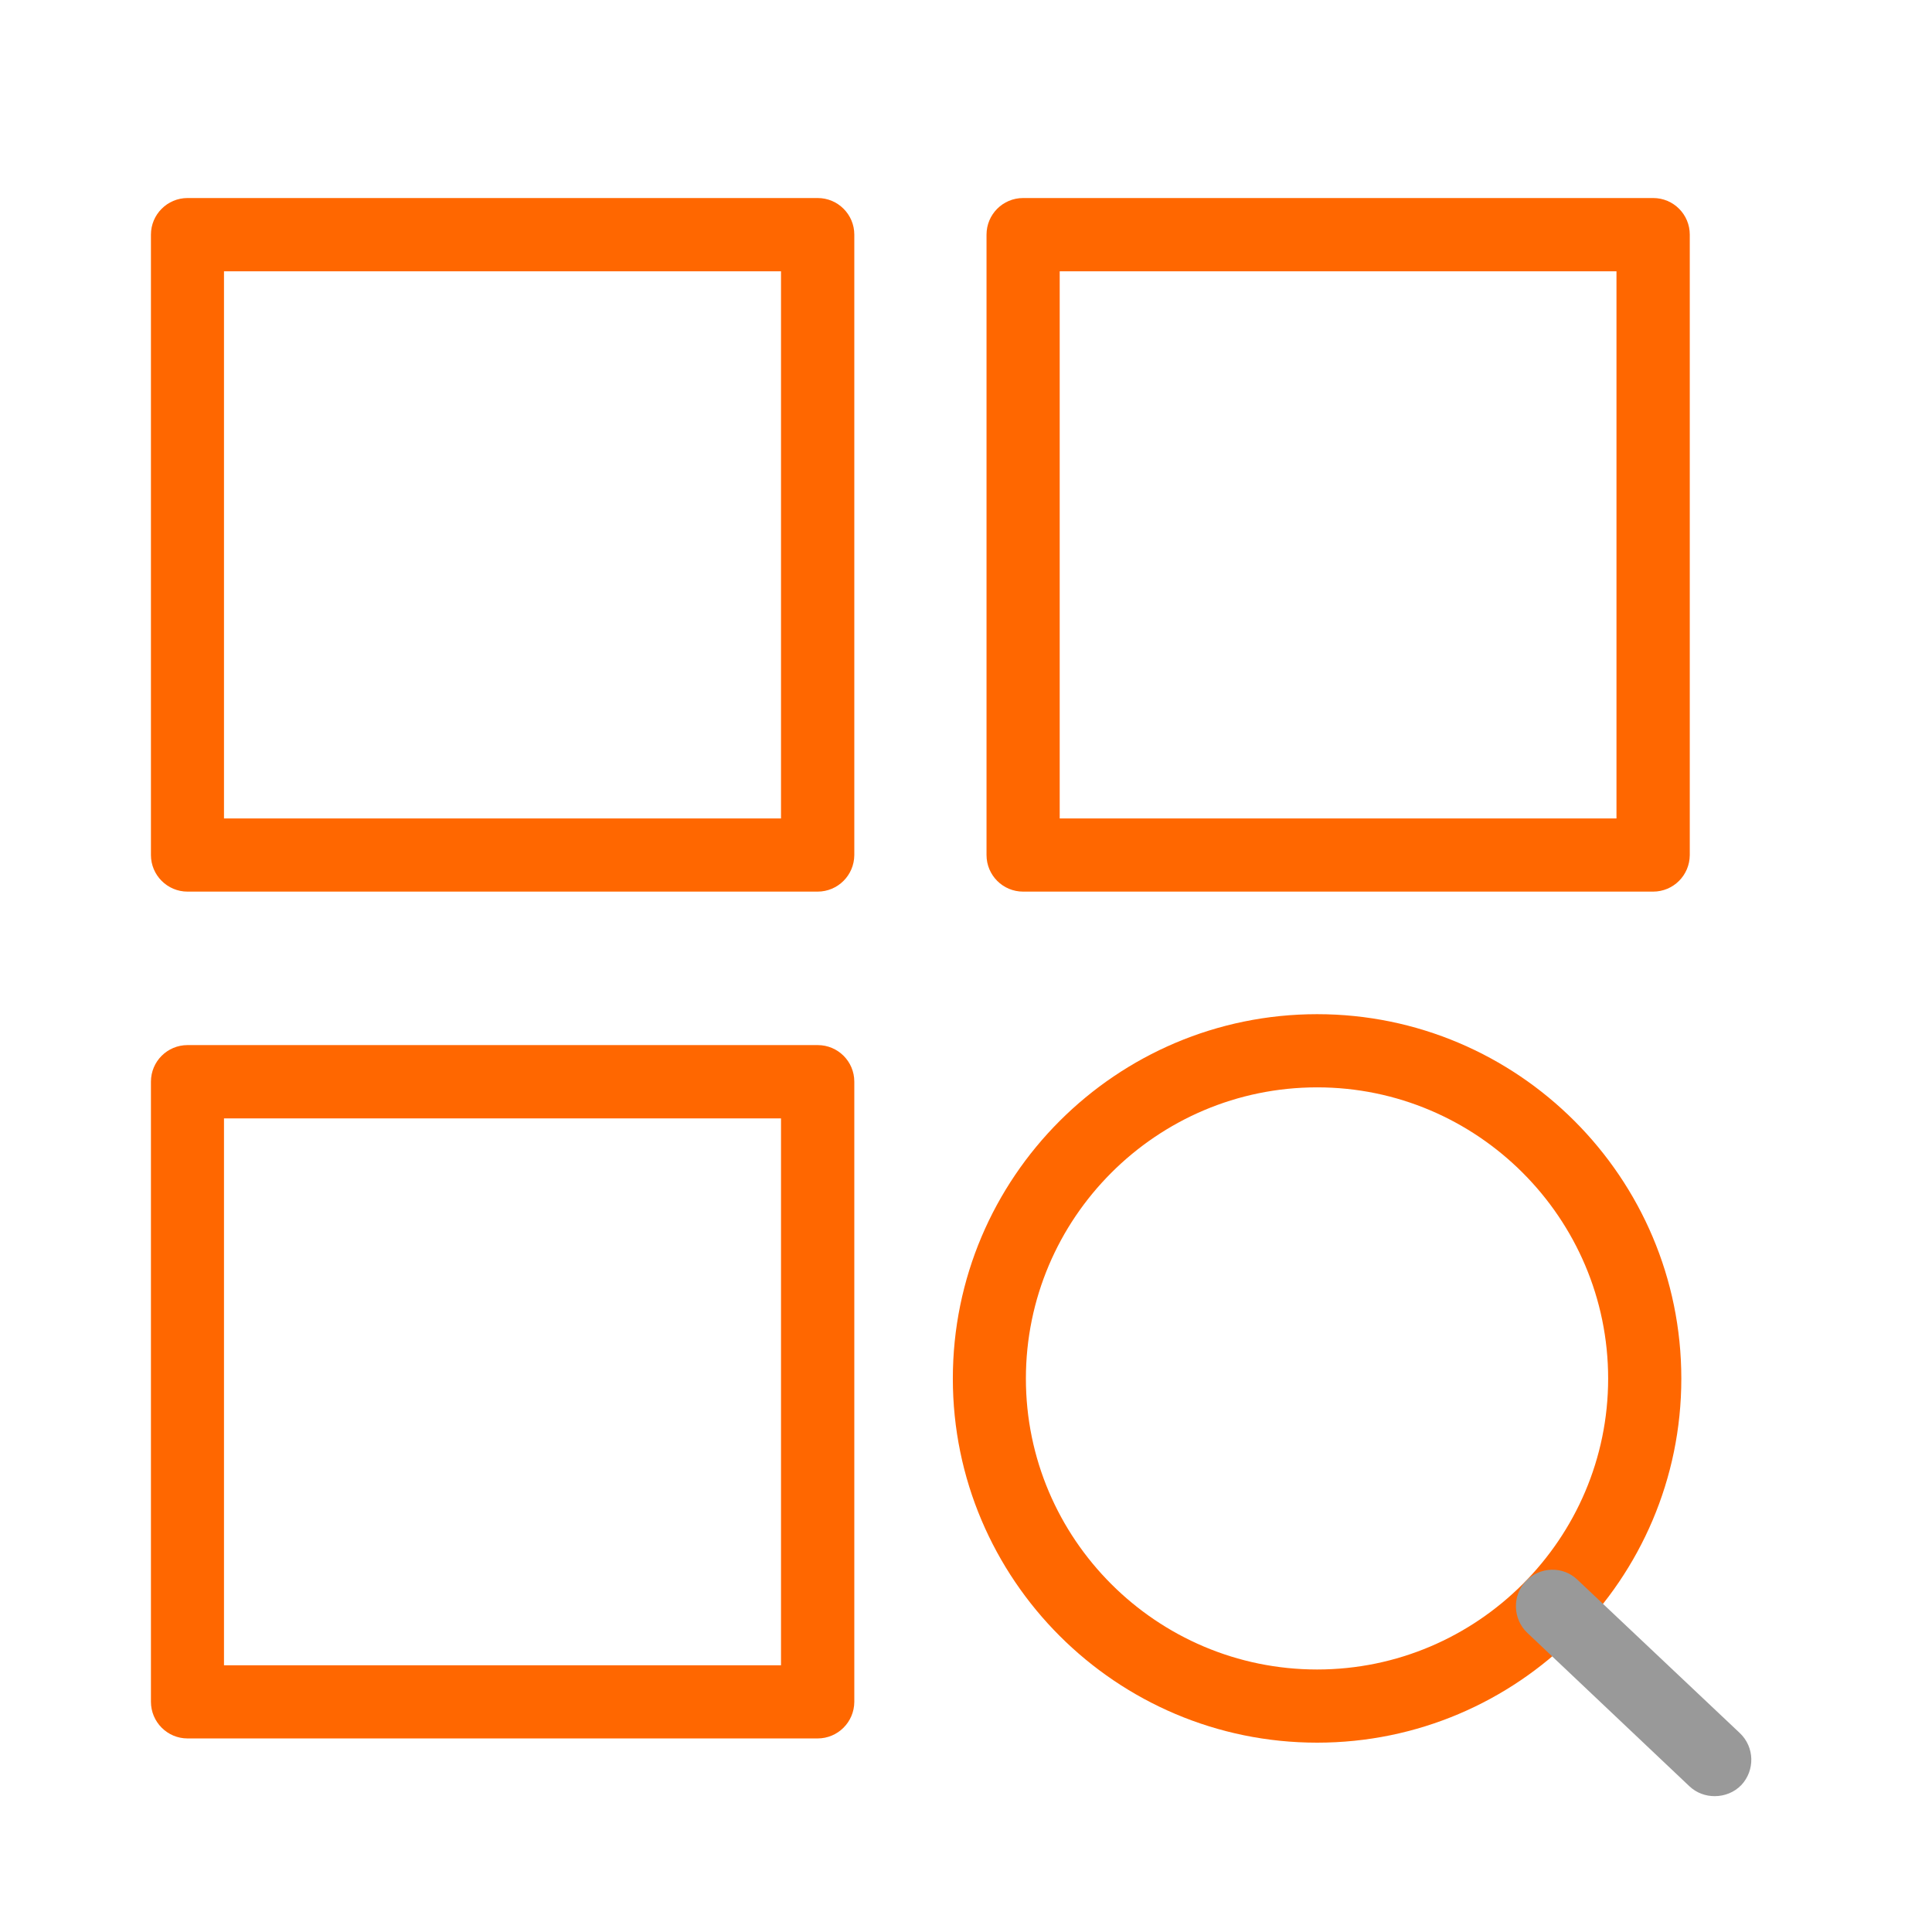
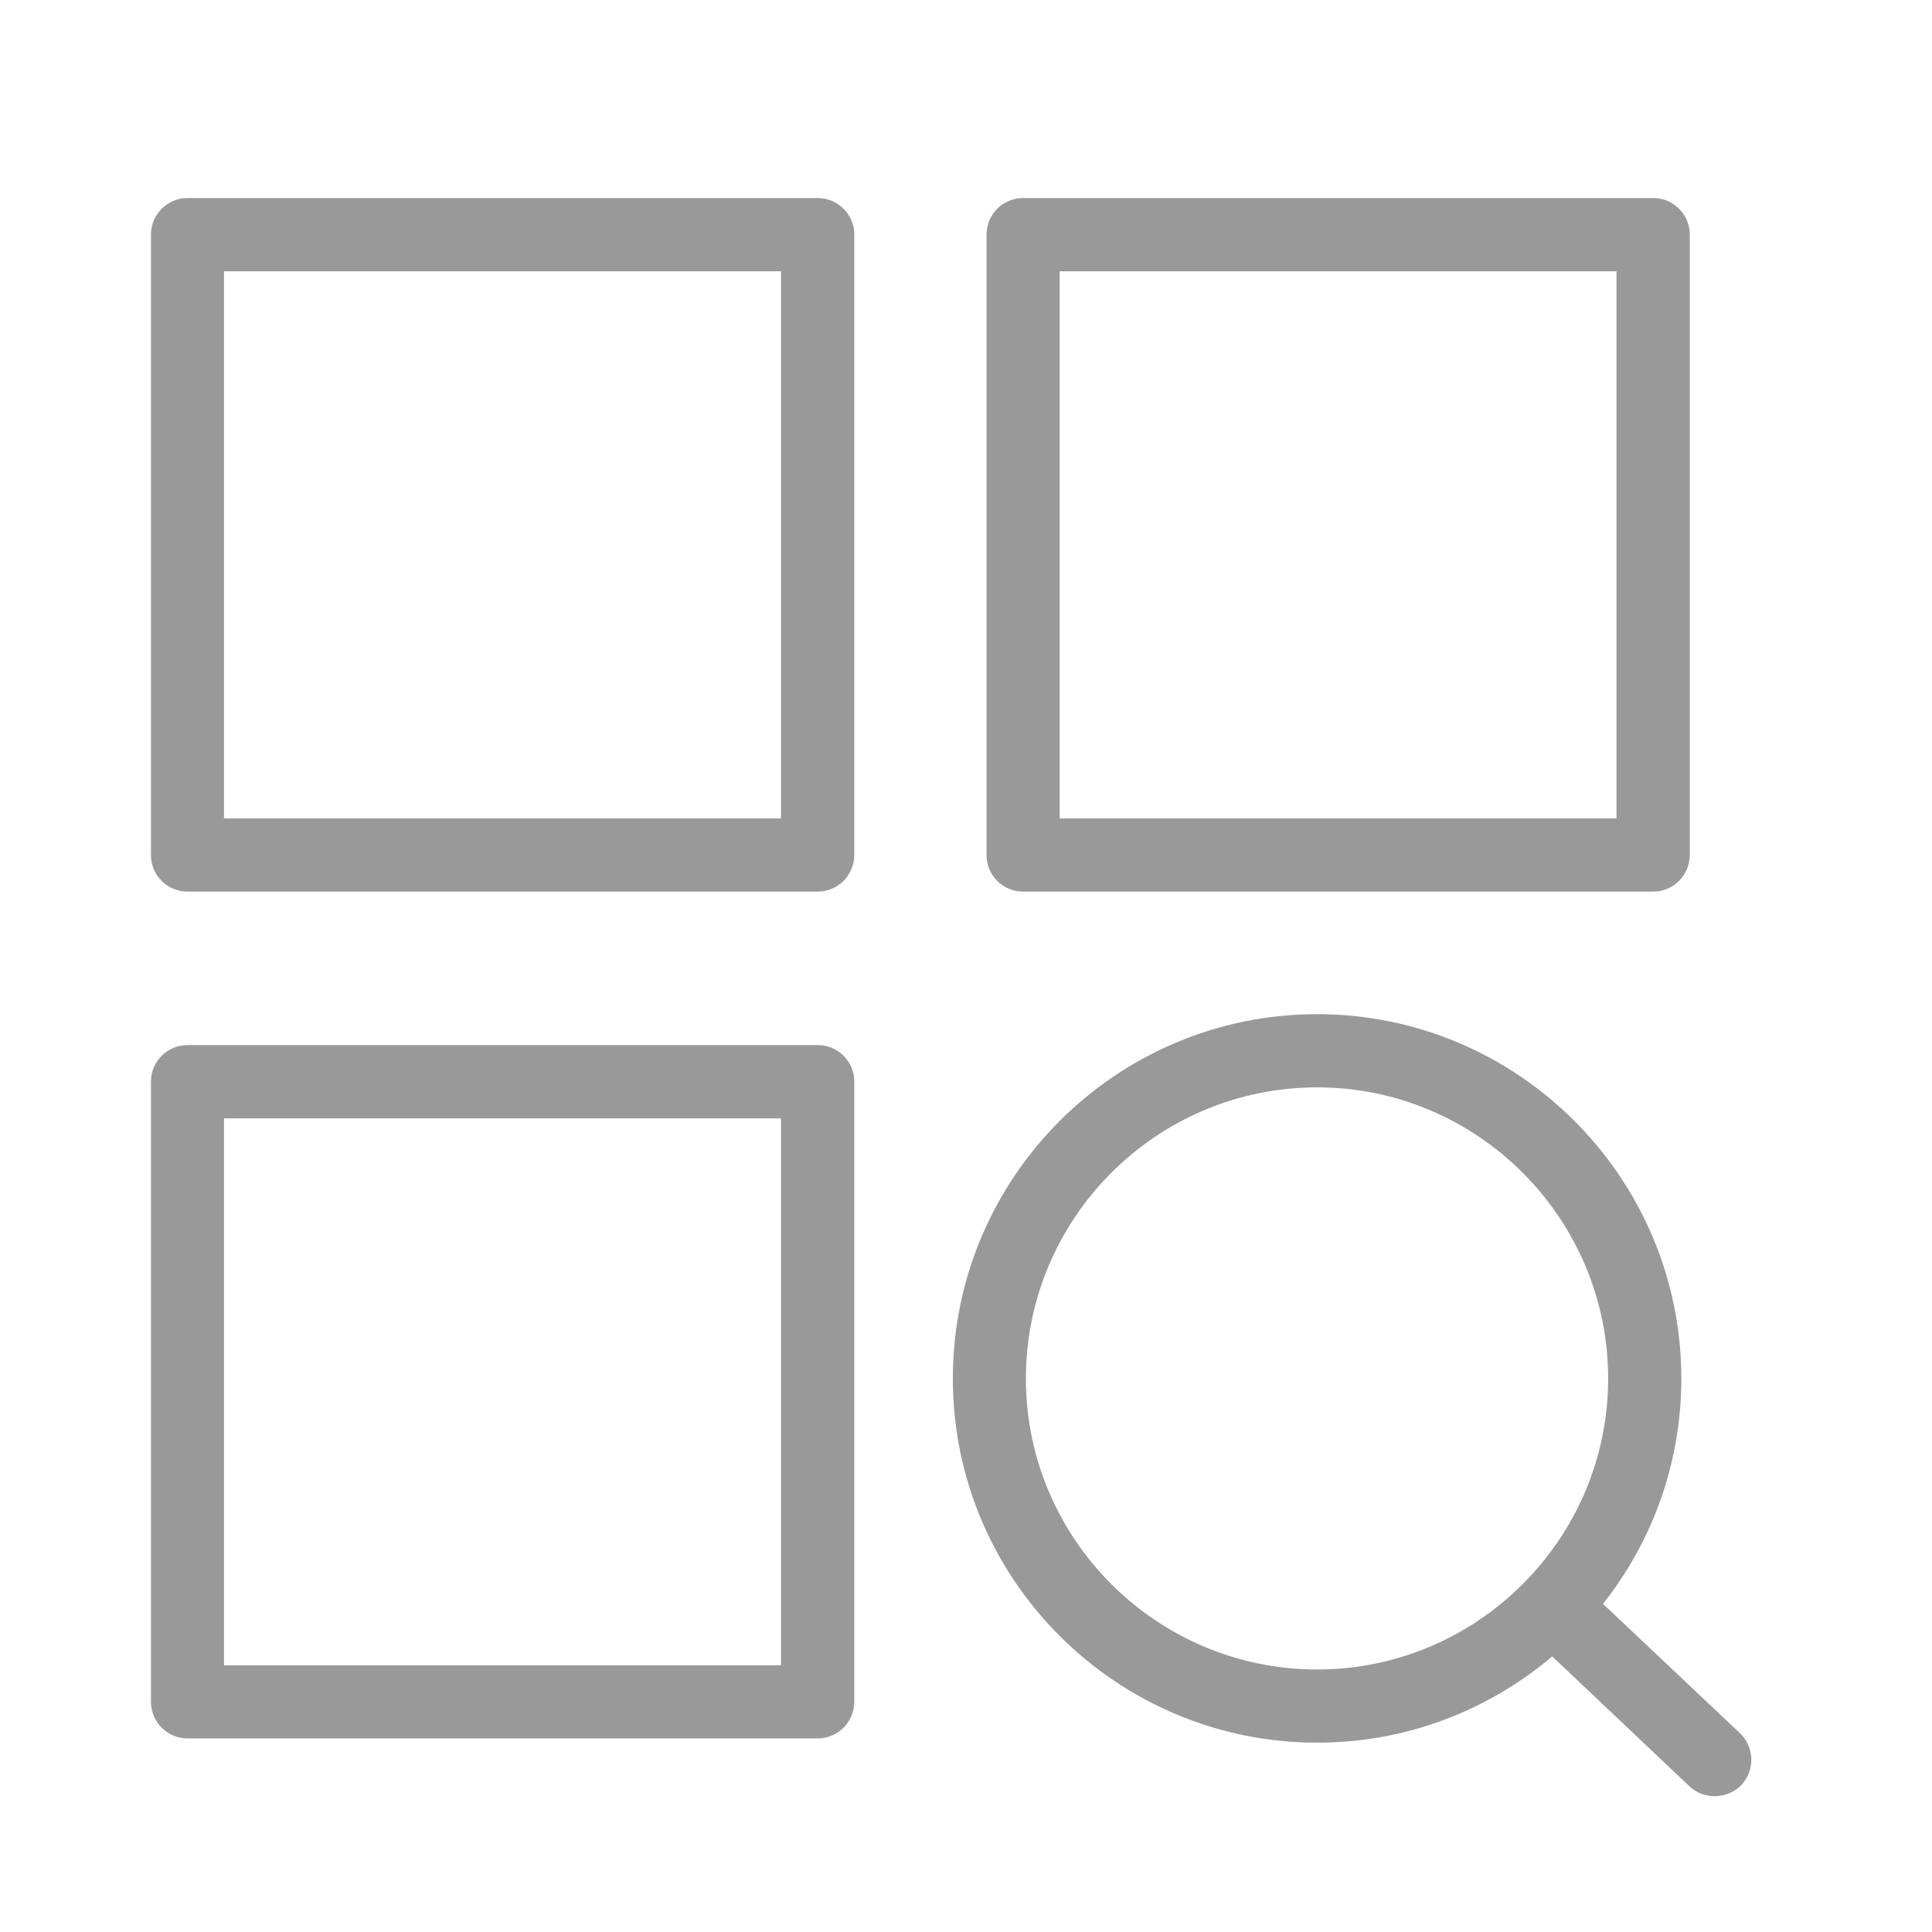
<svg xmlns="http://www.w3.org/2000/svg" t="1487671437213" class="icon" style="" viewBox="0 0 1024 1024" version="1.1" p-id="2010" width="200" height="200">
  <defs>
    <style type="text/css" />
  </defs>
-   <path d="M433.344 472.576 99.392 472.576c-10.688 0-19.392-8.704-19.392-19.392L80 124.352c0-10.688 8.704-19.392 19.392-19.392l334.016 0c10.688 0 19.392 8.704 19.392 19.392l0 328.832C452.736 463.936 444.032 472.576 433.344 472.576zM118.72 433.792l295.232 0L413.952 143.808 118.72 143.808 118.72 433.792z" p-id="2011" fill="#ff6700" />
-   <path d="M433.344 921.408 99.392 921.408c-10.688 0-19.392-8.704-19.392-19.456L80 573.312c0-10.752 8.704-19.392 19.392-19.392l334.016 0c10.688 0 19.392 8.64 19.392 19.392l0 328.704C452.736 912.768 444.032 921.408 433.344 921.408zM118.72 882.624l295.232 0L413.952 592.768 118.72 592.768 118.72 882.624z" p-id="2012" fill="#ff6700" />
-   <path d="M876.16 472.576 542.272 472.576c-10.752 0-19.392-8.704-19.392-19.392L522.88 124.352c0-10.688 8.64-19.392 19.392-19.392l333.952 0c10.752 0 19.392 8.704 19.392 19.392l0 328.832C895.552 463.936 886.912 472.576 876.16 472.576zM561.664 433.792l295.104 0L856.768 143.808 561.664 143.808 561.664 433.792z" p-id="2013" fill="#ff6700" />
-   <path d="M698.112 923.648c-106.496 0-193.088-86.592-193.088-192.96 0-106.56 86.592-193.152 193.088-193.152 106.368 0 193.024 86.592 193.024 193.152C891.136 837.056 804.48 923.648 698.112 923.648zM698.112 576.32c-85.12 0-154.368 69.312-154.368 154.368 0 84.864 69.248 154.176 154.368 154.176 84.928 0 154.24-69.312 154.24-154.176C852.352 645.632 783.04 576.32 698.112 576.32z" p-id="2014" fill="#ff6700" />
+   <path d="M433.344 472.576 99.392 472.576c-10.688 0-19.392-8.704-19.392-19.392L80 124.352c0-10.688 8.704-19.392 19.392-19.392l334.016 0c10.688 0 19.392 8.704 19.392 19.392l0 328.832C452.736 463.936 444.032 472.576 433.344 472.576zM118.72 433.792l295.232 0L413.952 143.808 118.72 143.808 118.72 433.792z" p-id="2011" fill="#999999" />
+   <path d="M433.344 921.408 99.392 921.408c-10.688 0-19.392-8.704-19.392-19.456L80 573.312c0-10.752 8.704-19.392 19.392-19.392l334.016 0c10.688 0 19.392 8.64 19.392 19.392l0 328.704C452.736 912.768 444.032 921.408 433.344 921.408zM118.72 882.624l295.232 0L413.952 592.768 118.72 592.768 118.72 882.624z" p-id="2012" fill="#999999" />
+   <path d="M876.16 472.576 542.272 472.576c-10.752 0-19.392-8.704-19.392-19.392L522.88 124.352c0-10.688 8.64-19.392 19.392-19.392l333.952 0c10.752 0 19.392 8.704 19.392 19.392l0 328.832C895.552 463.936 886.912 472.576 876.16 472.576zM561.664 433.792l295.104 0L856.768 143.808 561.664 143.808 561.664 433.792z" p-id="2013" fill="#999999" />
+   <path d="M698.112 923.648c-106.496 0-193.088-86.592-193.088-192.96 0-106.56 86.592-193.152 193.088-193.152 106.368 0 193.024 86.592 193.024 193.152C891.136 837.056 804.48 923.648 698.112 923.648zM698.112 576.32c-85.12 0-154.368 69.312-154.368 154.368 0 84.864 69.248 154.176 154.368 154.176 84.928 0 154.24-69.312 154.24-154.176C852.352 645.632 783.04 576.32 698.112 576.32z" p-id="2014" fill="#999999" />
  <path d="M908.8 952c-4.672 0-9.472-1.6-13.312-5.184l-85.952-81.344c-7.744-7.296-8.128-19.712-0.832-27.392 7.36-7.808 19.712-8.192 27.392-0.768l86.08 81.28c7.808 7.424 8.064 19.712 0.768 27.52C919.168 950.016 914.048 952 908.8 952z" p-id="2015" fill="#999999" />
</svg>
